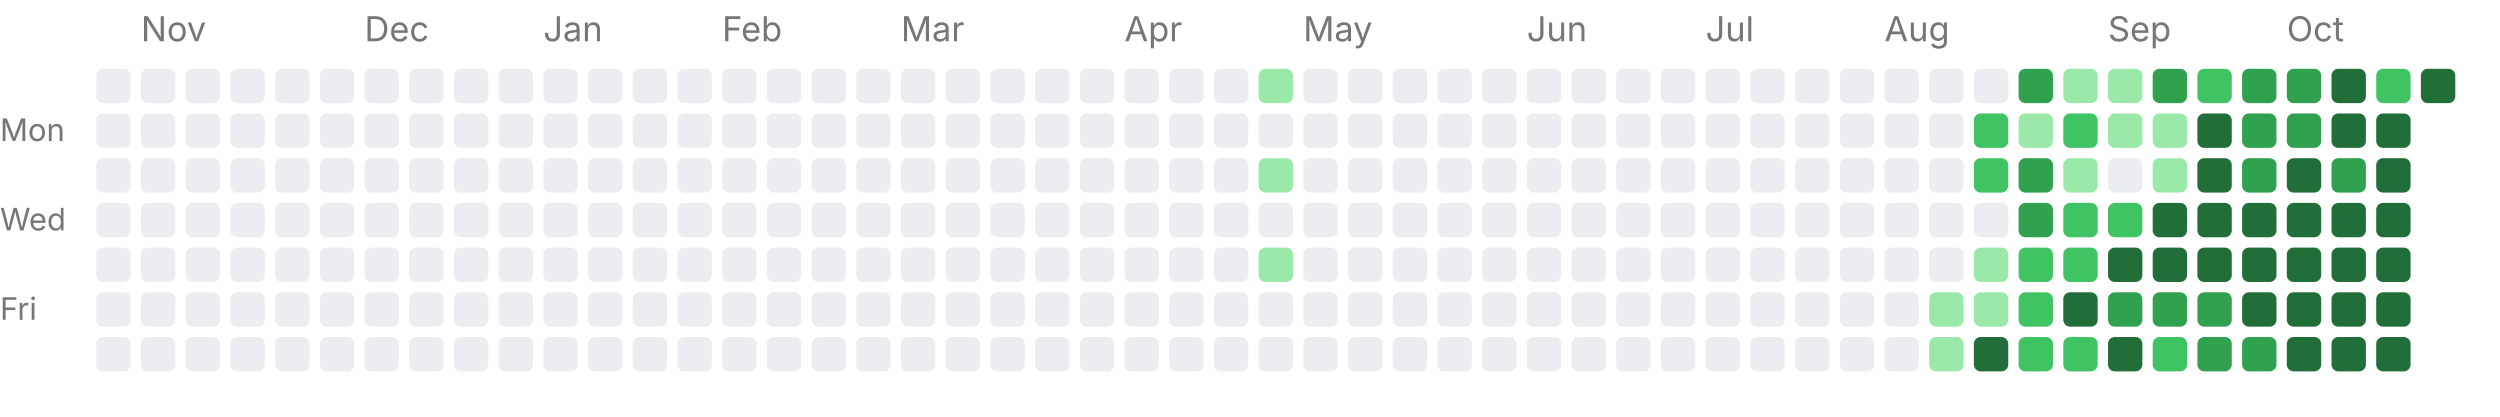
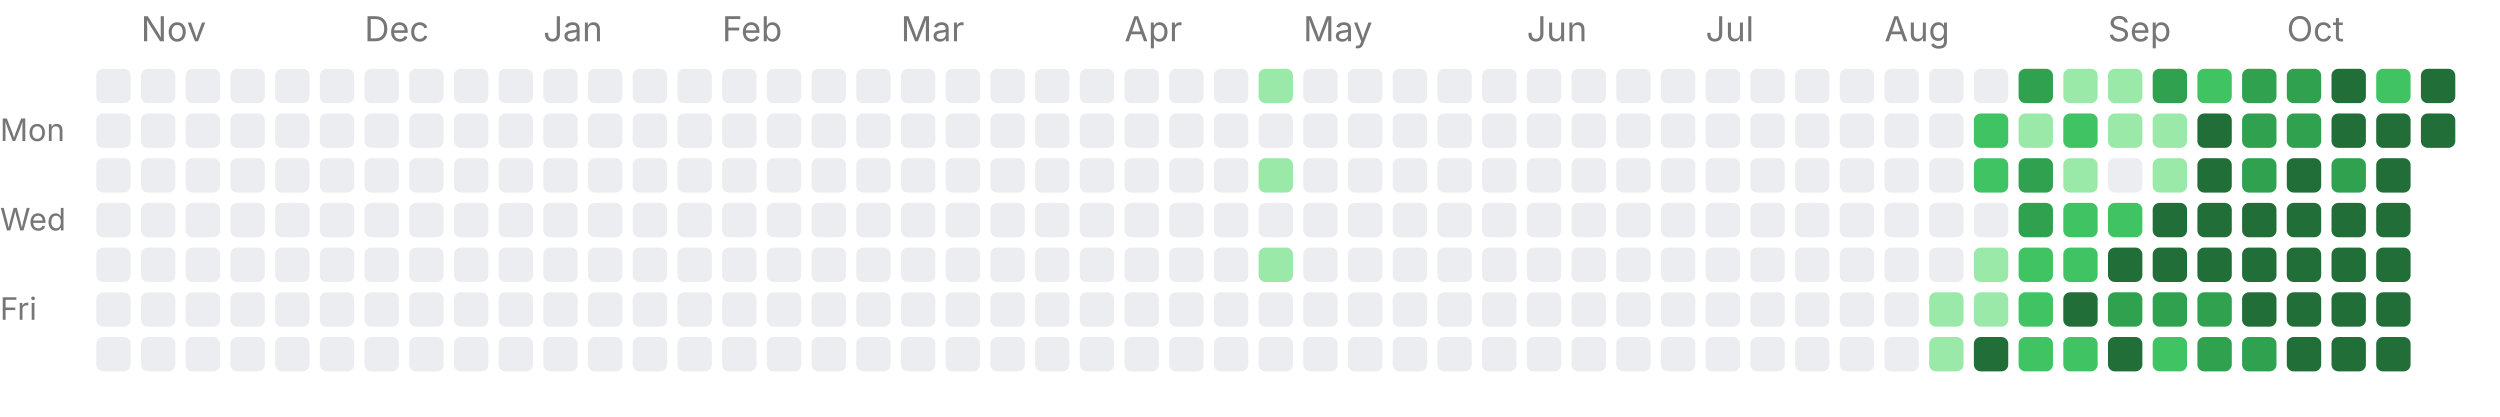
<svg xmlns="http://www.w3.org/2000/svg" viewBox="0 0 727 121" width="100%" height="auto">
  <style>
    .day { shape-rendering: geometricPrecision; outline: none; }
    .day:hover { stroke: #0369a1; stroke-width: 1.5; }
  </style>
  <g>
    <text x="41" y="12" font-size="10" fill="#767676" font-family="-apple-system, BlinkMacSystemFont, Segoe UI, sans-serif">Nov</text>
    <text x="106" y="12" font-size="10" fill="#767676" font-family="-apple-system, BlinkMacSystemFont, Segoe UI, sans-serif">Dec</text>
    <text x="158" y="12" font-size="10" fill="#767676" font-family="-apple-system, BlinkMacSystemFont, Segoe UI, sans-serif">Jan</text>
    <text x="210" y="12" font-size="10" fill="#767676" font-family="-apple-system, BlinkMacSystemFont, Segoe UI, sans-serif">Feb</text>
    <text x="262" y="12" font-size="10" fill="#767676" font-family="-apple-system, BlinkMacSystemFont, Segoe UI, sans-serif">Mar</text>
    <text x="327" y="12" font-size="10" fill="#767676" font-family="-apple-system, BlinkMacSystemFont, Segoe UI, sans-serif">Apr</text>
    <text x="379" y="12" font-size="10" fill="#767676" font-family="-apple-system, BlinkMacSystemFont, Segoe UI, sans-serif">May</text>
    <text x="444" y="12" font-size="10" fill="#767676" font-family="-apple-system, BlinkMacSystemFont, Segoe UI, sans-serif">Jun</text>
    <text x="496" y="12" font-size="10" fill="#767676" font-family="-apple-system, BlinkMacSystemFont, Segoe UI, sans-serif">Jul</text>
    <text x="548" y="12" font-size="10" fill="#767676" font-family="-apple-system, BlinkMacSystemFont, Segoe UI, sans-serif">Aug</text>
    <text x="613" y="12" font-size="10" fill="#767676" font-family="-apple-system, BlinkMacSystemFont, Segoe UI, sans-serif">Sep</text>
    <text x="665" y="12" font-size="10" fill="#767676" font-family="-apple-system, BlinkMacSystemFont, Segoe UI, sans-serif">Oct</text>
    <text x="0" y="41" font-size="9" fill="#767676" font-family="-apple-system, BlinkMacSystemFont, Segoe UI, sans-serif">Mon</text>
    <text x="0" y="67" font-size="9" fill="#767676" font-family="-apple-system, BlinkMacSystemFont, Segoe UI, sans-serif">Wed</text>
    <text x="0" y="93" font-size="9" fill="#767676" font-family="-apple-system, BlinkMacSystemFont, Segoe UI, sans-serif">Fri</text>
    <rect class="day" width="10" height="10" x="28" y="20" fill="#ebedf0" rx="2" ry="2" data-date="2025-10-26" data-count="0" />
    <rect class="day" width="10" height="10" x="28" y="33" fill="#ebedf0" rx="2" ry="2" data-date="2025-10-27" data-count="0" />
    <rect class="day" width="10" height="10" x="28" y="46" fill="#ebedf0" rx="2" ry="2" data-date="2025-10-28" data-count="0" />
    <rect class="day" width="10" height="10" x="28" y="59" fill="#ebedf0" rx="2" ry="2" data-date="2025-10-29" data-count="0" />
    <rect class="day" width="10" height="10" x="28" y="72" fill="#ebedf0" rx="2" ry="2" data-date="2025-10-30" data-count="0" />
    <rect class="day" width="10" height="10" x="28" y="85" fill="#ebedf0" rx="2" ry="2" data-date="2025-10-31" data-count="0" />
    <rect class="day" width="10" height="10" x="28" y="98" fill="#ebedf0" rx="2" ry="2" data-date="2025-11-01" data-count="0" />
    <rect class="day" width="10" height="10" x="41" y="20" fill="#ebedf0" rx="2" ry="2" data-date="2025-11-02" data-count="0" />
    <rect class="day" width="10" height="10" x="41" y="33" fill="#ebedf0" rx="2" ry="2" data-date="2025-11-03" data-count="0" />
    <rect class="day" width="10" height="10" x="41" y="46" fill="#ebedf0" rx="2" ry="2" data-date="2025-11-04" data-count="0" />
    <rect class="day" width="10" height="10" x="41" y="59" fill="#ebedf0" rx="2" ry="2" data-date="2025-11-05" data-count="0" />
    <rect class="day" width="10" height="10" x="41" y="72" fill="#ebedf0" rx="2" ry="2" data-date="2025-11-06" data-count="0" />
    <rect class="day" width="10" height="10" x="41" y="85" fill="#ebedf0" rx="2" ry="2" data-date="2025-11-07" data-count="0" />
    <rect class="day" width="10" height="10" x="41" y="98" fill="#ebedf0" rx="2" ry="2" data-date="2025-11-08" data-count="0" />
    <rect class="day" width="10" height="10" x="54" y="20" fill="#ebedf0" rx="2" ry="2" data-date="2025-11-09" data-count="0" />
    <rect class="day" width="10" height="10" x="54" y="33" fill="#ebedf0" rx="2" ry="2" data-date="2025-11-10" data-count="0" />
    <rect class="day" width="10" height="10" x="54" y="46" fill="#ebedf0" rx="2" ry="2" data-date="2025-11-11" data-count="0" />
    <rect class="day" width="10" height="10" x="54" y="59" fill="#ebedf0" rx="2" ry="2" data-date="2025-11-12" data-count="0" />
    <rect class="day" width="10" height="10" x="54" y="72" fill="#ebedf0" rx="2" ry="2" data-date="2025-11-13" data-count="0" />
    <rect class="day" width="10" height="10" x="54" y="85" fill="#ebedf0" rx="2" ry="2" data-date="2025-11-14" data-count="0" />
    <rect class="day" width="10" height="10" x="54" y="98" fill="#ebedf0" rx="2" ry="2" data-date="2025-11-15" data-count="0" />
    <rect class="day" width="10" height="10" x="67" y="20" fill="#ebedf0" rx="2" ry="2" data-date="2025-11-16" data-count="0" />
    <rect class="day" width="10" height="10" x="67" y="33" fill="#ebedf0" rx="2" ry="2" data-date="2025-11-17" data-count="0" />
    <rect class="day" width="10" height="10" x="67" y="46" fill="#ebedf0" rx="2" ry="2" data-date="2025-11-18" data-count="0" />
    <rect class="day" width="10" height="10" x="67" y="59" fill="#ebedf0" rx="2" ry="2" data-date="2025-11-19" data-count="0" />
    <rect class="day" width="10" height="10" x="67" y="72" fill="#ebedf0" rx="2" ry="2" data-date="2025-11-20" data-count="0" />
    <rect class="day" width="10" height="10" x="67" y="85" fill="#ebedf0" rx="2" ry="2" data-date="2025-11-21" data-count="0" />
    <rect class="day" width="10" height="10" x="67" y="98" fill="#ebedf0" rx="2" ry="2" data-date="2025-11-22" data-count="0" />
    <rect class="day" width="10" height="10" x="80" y="20" fill="#ebedf0" rx="2" ry="2" data-date="2025-11-23" data-count="0" />
    <rect class="day" width="10" height="10" x="80" y="33" fill="#ebedf0" rx="2" ry="2" data-date="2025-11-24" data-count="0" />
    <rect class="day" width="10" height="10" x="80" y="46" fill="#ebedf0" rx="2" ry="2" data-date="2025-11-25" data-count="0" />
    <rect class="day" width="10" height="10" x="80" y="59" fill="#ebedf0" rx="2" ry="2" data-date="2025-11-26" data-count="0" />
    <rect class="day" width="10" height="10" x="80" y="72" fill="#ebedf0" rx="2" ry="2" data-date="2025-11-27" data-count="0" />
    <rect class="day" width="10" height="10" x="80" y="85" fill="#ebedf0" rx="2" ry="2" data-date="2025-11-28" data-count="0" />
    <rect class="day" width="10" height="10" x="80" y="98" fill="#ebedf0" rx="2" ry="2" data-date="2025-11-29" data-count="0" />
    <rect class="day" width="10" height="10" x="93" y="20" fill="#ebedf0" rx="2" ry="2" data-date="2025-11-30" data-count="0" />
    <rect class="day" width="10" height="10" x="93" y="33" fill="#ebedf0" rx="2" ry="2" data-date="2025-12-01" data-count="0" />
    <rect class="day" width="10" height="10" x="93" y="46" fill="#ebedf0" rx="2" ry="2" data-date="2025-12-02" data-count="0" />
    <rect class="day" width="10" height="10" x="93" y="59" fill="#ebedf0" rx="2" ry="2" data-date="2025-12-03" data-count="0" />
    <rect class="day" width="10" height="10" x="93" y="72" fill="#ebedf0" rx="2" ry="2" data-date="2025-12-04" data-count="0" />
    <rect class="day" width="10" height="10" x="93" y="85" fill="#ebedf0" rx="2" ry="2" data-date="2025-12-05" data-count="0" />
    <rect class="day" width="10" height="10" x="93" y="98" fill="#ebedf0" rx="2" ry="2" data-date="2025-12-06" data-count="0" />
    <rect class="day" width="10" height="10" x="106" y="20" fill="#ebedf0" rx="2" ry="2" data-date="2025-12-07" data-count="0" />
    <rect class="day" width="10" height="10" x="106" y="33" fill="#ebedf0" rx="2" ry="2" data-date="2025-12-08" data-count="0" />
    <rect class="day" width="10" height="10" x="106" y="46" fill="#ebedf0" rx="2" ry="2" data-date="2025-12-09" data-count="0" />
    <rect class="day" width="10" height="10" x="106" y="59" fill="#ebedf0" rx="2" ry="2" data-date="2025-12-10" data-count="0" />
    <rect class="day" width="10" height="10" x="106" y="72" fill="#ebedf0" rx="2" ry="2" data-date="2025-12-11" data-count="0" />
    <rect class="day" width="10" height="10" x="106" y="85" fill="#ebedf0" rx="2" ry="2" data-date="2025-12-12" data-count="0" />
    <rect class="day" width="10" height="10" x="106" y="98" fill="#ebedf0" rx="2" ry="2" data-date="2025-12-13" data-count="0" />
    <rect class="day" width="10" height="10" x="119" y="20" fill="#ebedf0" rx="2" ry="2" data-date="2025-12-14" data-count="0" />
    <rect class="day" width="10" height="10" x="119" y="33" fill="#ebedf0" rx="2" ry="2" data-date="2025-12-15" data-count="0" />
    <rect class="day" width="10" height="10" x="119" y="46" fill="#ebedf0" rx="2" ry="2" data-date="2025-12-16" data-count="0" />
    <rect class="day" width="10" height="10" x="119" y="59" fill="#ebedf0" rx="2" ry="2" data-date="2025-12-17" data-count="0" />
    <rect class="day" width="10" height="10" x="119" y="72" fill="#ebedf0" rx="2" ry="2" data-date="2025-12-18" data-count="0" />
    <rect class="day" width="10" height="10" x="119" y="85" fill="#ebedf0" rx="2" ry="2" data-date="2025-12-19" data-count="0" />
    <rect class="day" width="10" height="10" x="119" y="98" fill="#ebedf0" rx="2" ry="2" data-date="2025-12-20" data-count="0" />
    <rect class="day" width="10" height="10" x="132" y="20" fill="#ebedf0" rx="2" ry="2" data-date="2025-12-21" data-count="0" />
    <rect class="day" width="10" height="10" x="132" y="33" fill="#ebedf0" rx="2" ry="2" data-date="2025-12-22" data-count="0" />
    <rect class="day" width="10" height="10" x="132" y="46" fill="#ebedf0" rx="2" ry="2" data-date="2025-12-23" data-count="0" />
    <rect class="day" width="10" height="10" x="132" y="59" fill="#ebedf0" rx="2" ry="2" data-date="2025-12-24" data-count="0" />
    <rect class="day" width="10" height="10" x="132" y="72" fill="#ebedf0" rx="2" ry="2" data-date="2025-12-25" data-count="0" />
    <rect class="day" width="10" height="10" x="132" y="85" fill="#ebedf0" rx="2" ry="2" data-date="2025-12-26" data-count="0" />
    <rect class="day" width="10" height="10" x="132" y="98" fill="#ebedf0" rx="2" ry="2" data-date="2025-12-27" data-count="0" />
    <rect class="day" width="10" height="10" x="145" y="20" fill="#ebedf0" rx="2" ry="2" data-date="2025-12-28" data-count="0" />
    <rect class="day" width="10" height="10" x="145" y="33" fill="#ebedf0" rx="2" ry="2" data-date="2025-12-29" data-count="0" />
    <rect class="day" width="10" height="10" x="145" y="46" fill="#ebedf0" rx="2" ry="2" data-date="2025-12-30" data-count="0" />
    <rect class="day" width="10" height="10" x="145" y="59" fill="#ebedf0" rx="2" ry="2" data-date="2025-12-31" data-count="0" />
    <rect class="day" width="10" height="10" x="145" y="72" fill="#ebedf0" rx="2" ry="2" data-date="2026-01-01" data-count="0" />
    <rect class="day" width="10" height="10" x="145" y="85" fill="#ebedf0" rx="2" ry="2" data-date="2026-01-02" data-count="0" />
    <rect class="day" width="10" height="10" x="145" y="98" fill="#ebedf0" rx="2" ry="2" data-date="2026-01-03" data-count="0" />
    <rect class="day" width="10" height="10" x="158" y="20" fill="#ebedf0" rx="2" ry="2" data-date="2026-01-04" data-count="0" />
    <rect class="day" width="10" height="10" x="158" y="33" fill="#ebedf0" rx="2" ry="2" data-date="2026-01-05" data-count="0" />
    <rect class="day" width="10" height="10" x="158" y="46" fill="#ebedf0" rx="2" ry="2" data-date="2026-01-06" data-count="0" />
    <rect class="day" width="10" height="10" x="158" y="59" fill="#ebedf0" rx="2" ry="2" data-date="2026-01-07" data-count="0" />
    <rect class="day" width="10" height="10" x="158" y="72" fill="#ebedf0" rx="2" ry="2" data-date="2026-01-08" data-count="0" />
    <rect class="day" width="10" height="10" x="158" y="85" fill="#ebedf0" rx="2" ry="2" data-date="2026-01-09" data-count="0" />
    <rect class="day" width="10" height="10" x="158" y="98" fill="#ebedf0" rx="2" ry="2" data-date="2026-01-10" data-count="0" />
    <rect class="day" width="10" height="10" x="171" y="20" fill="#ebedf0" rx="2" ry="2" data-date="2026-01-11" data-count="0" />
    <rect class="day" width="10" height="10" x="171" y="33" fill="#ebedf0" rx="2" ry="2" data-date="2026-01-12" data-count="0" />
    <rect class="day" width="10" height="10" x="171" y="46" fill="#ebedf0" rx="2" ry="2" data-date="2026-01-13" data-count="0" />
    <rect class="day" width="10" height="10" x="171" y="59" fill="#ebedf0" rx="2" ry="2" data-date="2026-01-14" data-count="0" />
    <rect class="day" width="10" height="10" x="171" y="72" fill="#ebedf0" rx="2" ry="2" data-date="2026-01-15" data-count="0" />
    <rect class="day" width="10" height="10" x="171" y="85" fill="#ebedf0" rx="2" ry="2" data-date="2026-01-16" data-count="0" />
    <rect class="day" width="10" height="10" x="171" y="98" fill="#ebedf0" rx="2" ry="2" data-date="2026-01-17" data-count="0" />
    <rect class="day" width="10" height="10" x="184" y="20" fill="#ebedf0" rx="2" ry="2" data-date="2026-01-18" data-count="0" />
    <rect class="day" width="10" height="10" x="184" y="33" fill="#ebedf0" rx="2" ry="2" data-date="2026-01-19" data-count="0" />
    <rect class="day" width="10" height="10" x="184" y="46" fill="#ebedf0" rx="2" ry="2" data-date="2026-01-20" data-count="0" />
    <rect class="day" width="10" height="10" x="184" y="59" fill="#ebedf0" rx="2" ry="2" data-date="2026-01-21" data-count="0" />
    <rect class="day" width="10" height="10" x="184" y="72" fill="#ebedf0" rx="2" ry="2" data-date="2026-01-22" data-count="0" />
    <rect class="day" width="10" height="10" x="184" y="85" fill="#ebedf0" rx="2" ry="2" data-date="2026-01-23" data-count="0" />
    <rect class="day" width="10" height="10" x="184" y="98" fill="#ebedf0" rx="2" ry="2" data-date="2026-01-24" data-count="0" />
    <rect class="day" width="10" height="10" x="197" y="20" fill="#ebedf0" rx="2" ry="2" data-date="2026-01-25" data-count="0" />
    <rect class="day" width="10" height="10" x="197" y="33" fill="#ebedf0" rx="2" ry="2" data-date="2026-01-26" data-count="0" />
    <rect class="day" width="10" height="10" x="197" y="46" fill="#ebedf0" rx="2" ry="2" data-date="2026-01-27" data-count="0" />
    <rect class="day" width="10" height="10" x="197" y="59" fill="#ebedf0" rx="2" ry="2" data-date="2026-01-28" data-count="0" />
    <rect class="day" width="10" height="10" x="197" y="72" fill="#ebedf0" rx="2" ry="2" data-date="2026-01-29" data-count="0" />
    <rect class="day" width="10" height="10" x="197" y="85" fill="#ebedf0" rx="2" ry="2" data-date="2026-01-30" data-count="0" />
    <rect class="day" width="10" height="10" x="197" y="98" fill="#ebedf0" rx="2" ry="2" data-date="2026-01-31" data-count="0" />
    <rect class="day" width="10" height="10" x="210" y="20" fill="#ebedf0" rx="2" ry="2" data-date="2026-02-01" data-count="0" />
    <rect class="day" width="10" height="10" x="210" y="33" fill="#ebedf0" rx="2" ry="2" data-date="2026-02-02" data-count="0" />
    <rect class="day" width="10" height="10" x="210" y="46" fill="#ebedf0" rx="2" ry="2" data-date="2026-02-03" data-count="0" />
    <rect class="day" width="10" height="10" x="210" y="59" fill="#ebedf0" rx="2" ry="2" data-date="2026-02-04" data-count="0" />
    <rect class="day" width="10" height="10" x="210" y="72" fill="#ebedf0" rx="2" ry="2" data-date="2026-02-05" data-count="0" />
    <rect class="day" width="10" height="10" x="210" y="85" fill="#ebedf0" rx="2" ry="2" data-date="2026-02-06" data-count="0" />
    <rect class="day" width="10" height="10" x="210" y="98" fill="#ebedf0" rx="2" ry="2" data-date="2026-02-07" data-count="0" />
    <rect class="day" width="10" height="10" x="223" y="20" fill="#ebedf0" rx="2" ry="2" data-date="2026-02-08" data-count="0" />
    <rect class="day" width="10" height="10" x="223" y="33" fill="#ebedf0" rx="2" ry="2" data-date="2026-02-09" data-count="0" />
    <rect class="day" width="10" height="10" x="223" y="46" fill="#ebedf0" rx="2" ry="2" data-date="2026-02-10" data-count="0" />
    <rect class="day" width="10" height="10" x="223" y="59" fill="#ebedf0" rx="2" ry="2" data-date="2026-02-11" data-count="0" />
    <rect class="day" width="10" height="10" x="223" y="72" fill="#ebedf0" rx="2" ry="2" data-date="2026-02-12" data-count="0" />
    <rect class="day" width="10" height="10" x="223" y="85" fill="#ebedf0" rx="2" ry="2" data-date="2026-02-13" data-count="0" />
    <rect class="day" width="10" height="10" x="223" y="98" fill="#ebedf0" rx="2" ry="2" data-date="2026-02-14" data-count="0" />
    <rect class="day" width="10" height="10" x="236" y="20" fill="#ebedf0" rx="2" ry="2" data-date="2026-02-15" data-count="0" />
    <rect class="day" width="10" height="10" x="236" y="33" fill="#ebedf0" rx="2" ry="2" data-date="2026-02-16" data-count="0" />
    <rect class="day" width="10" height="10" x="236" y="46" fill="#ebedf0" rx="2" ry="2" data-date="2026-02-17" data-count="0" />
    <rect class="day" width="10" height="10" x="236" y="59" fill="#ebedf0" rx="2" ry="2" data-date="2026-02-18" data-count="0" />
    <rect class="day" width="10" height="10" x="236" y="72" fill="#ebedf0" rx="2" ry="2" data-date="2026-02-19" data-count="0" />
    <rect class="day" width="10" height="10" x="236" y="85" fill="#ebedf0" rx="2" ry="2" data-date="2026-02-20" data-count="0" />
    <rect class="day" width="10" height="10" x="236" y="98" fill="#ebedf0" rx="2" ry="2" data-date="2026-02-21" data-count="0" />
    <rect class="day" width="10" height="10" x="249" y="20" fill="#ebedf0" rx="2" ry="2" data-date="2026-02-22" data-count="0" />
    <rect class="day" width="10" height="10" x="249" y="33" fill="#ebedf0" rx="2" ry="2" data-date="2026-02-23" data-count="0" />
    <rect class="day" width="10" height="10" x="249" y="46" fill="#ebedf0" rx="2" ry="2" data-date="2026-02-24" data-count="0" />
    <rect class="day" width="10" height="10" x="249" y="59" fill="#ebedf0" rx="2" ry="2" data-date="2026-02-25" data-count="0" />
    <rect class="day" width="10" height="10" x="249" y="72" fill="#ebedf0" rx="2" ry="2" data-date="2026-02-26" data-count="0" />
    <rect class="day" width="10" height="10" x="249" y="85" fill="#ebedf0" rx="2" ry="2" data-date="2026-02-27" data-count="0" />
    <rect class="day" width="10" height="10" x="249" y="98" fill="#ebedf0" rx="2" ry="2" data-date="2026-02-28" data-count="0" />
    <rect class="day" width="10" height="10" x="262" y="20" fill="#ebedf0" rx="2" ry="2" data-date="2026-03-01" data-count="0" />
    <rect class="day" width="10" height="10" x="262" y="33" fill="#ebedf0" rx="2" ry="2" data-date="2026-03-02" data-count="0" />
    <rect class="day" width="10" height="10" x="262" y="46" fill="#ebedf0" rx="2" ry="2" data-date="2026-03-03" data-count="0" />
    <rect class="day" width="10" height="10" x="262" y="59" fill="#ebedf0" rx="2" ry="2" data-date="2026-03-04" data-count="0" />
    <rect class="day" width="10" height="10" x="262" y="72" fill="#ebedf0" rx="2" ry="2" data-date="2026-03-05" data-count="0" />
    <rect class="day" width="10" height="10" x="262" y="85" fill="#ebedf0" rx="2" ry="2" data-date="2026-03-06" data-count="0" />
    <rect class="day" width="10" height="10" x="262" y="98" fill="#ebedf0" rx="2" ry="2" data-date="2026-03-07" data-count="0" />
    <rect class="day" width="10" height="10" x="275" y="20" fill="#ebedf0" rx="2" ry="2" data-date="2026-03-08" data-count="0" />
    <rect class="day" width="10" height="10" x="275" y="33" fill="#ebedf0" rx="2" ry="2" data-date="2026-03-09" data-count="0" />
    <rect class="day" width="10" height="10" x="275" y="46" fill="#ebedf0" rx="2" ry="2" data-date="2026-03-10" data-count="0" />
    <rect class="day" width="10" height="10" x="275" y="59" fill="#ebedf0" rx="2" ry="2" data-date="2026-03-11" data-count="0" />
    <rect class="day" width="10" height="10" x="275" y="72" fill="#ebedf0" rx="2" ry="2" data-date="2026-03-12" data-count="0" />
    <rect class="day" width="10" height="10" x="275" y="85" fill="#ebedf0" rx="2" ry="2" data-date="2026-03-13" data-count="0" />
    <rect class="day" width="10" height="10" x="275" y="98" fill="#ebedf0" rx="2" ry="2" data-date="2026-03-14" data-count="0" />
    <rect class="day" width="10" height="10" x="288" y="20" fill="#ebedf0" rx="2" ry="2" data-date="2026-03-15" data-count="0" />
    <rect class="day" width="10" height="10" x="288" y="33" fill="#ebedf0" rx="2" ry="2" data-date="2026-03-16" data-count="0" />
    <rect class="day" width="10" height="10" x="288" y="46" fill="#ebedf0" rx="2" ry="2" data-date="2026-03-17" data-count="0" />
    <rect class="day" width="10" height="10" x="288" y="59" fill="#ebedf0" rx="2" ry="2" data-date="2026-03-18" data-count="0" />
    <rect class="day" width="10" height="10" x="288" y="72" fill="#ebedf0" rx="2" ry="2" data-date="2026-03-19" data-count="0" />
    <rect class="day" width="10" height="10" x="288" y="85" fill="#ebedf0" rx="2" ry="2" data-date="2026-03-20" data-count="0" />
    <rect class="day" width="10" height="10" x="288" y="98" fill="#ebedf0" rx="2" ry="2" data-date="2026-03-21" data-count="0" />
    <rect class="day" width="10" height="10" x="301" y="20" fill="#ebedf0" rx="2" ry="2" data-date="2026-03-22" data-count="0" />
    <rect class="day" width="10" height="10" x="301" y="33" fill="#ebedf0" rx="2" ry="2" data-date="2026-03-23" data-count="0" />
    <rect class="day" width="10" height="10" x="301" y="46" fill="#ebedf0" rx="2" ry="2" data-date="2026-03-24" data-count="0" />
    <rect class="day" width="10" height="10" x="301" y="59" fill="#ebedf0" rx="2" ry="2" data-date="2026-03-25" data-count="0" />
    <rect class="day" width="10" height="10" x="301" y="72" fill="#ebedf0" rx="2" ry="2" data-date="2026-03-26" data-count="0" />
    <rect class="day" width="10" height="10" x="301" y="85" fill="#ebedf0" rx="2" ry="2" data-date="2026-03-27" data-count="0" />
    <rect class="day" width="10" height="10" x="301" y="98" fill="#ebedf0" rx="2" ry="2" data-date="2026-03-28" data-count="0" />
    <rect class="day" width="10" height="10" x="314" y="20" fill="#ebedf0" rx="2" ry="2" data-date="2026-03-29" data-count="0" />
    <rect class="day" width="10" height="10" x="314" y="33" fill="#ebedf0" rx="2" ry="2" data-date="2026-03-30" data-count="0" />
    <rect class="day" width="10" height="10" x="314" y="46" fill="#ebedf0" rx="2" ry="2" data-date="2026-03-31" data-count="0" />
    <rect class="day" width="10" height="10" x="314" y="59" fill="#ebedf0" rx="2" ry="2" data-date="2026-04-01" data-count="0" />
    <rect class="day" width="10" height="10" x="314" y="72" fill="#ebedf0" rx="2" ry="2" data-date="2026-04-02" data-count="0" />
    <rect class="day" width="10" height="10" x="314" y="85" fill="#ebedf0" rx="2" ry="2" data-date="2026-04-03" data-count="0" />
    <rect class="day" width="10" height="10" x="314" y="98" fill="#ebedf0" rx="2" ry="2" data-date="2026-04-04" data-count="0" />
    <rect class="day" width="10" height="10" x="327" y="20" fill="#ebedf0" rx="2" ry="2" data-date="2026-04-05" data-count="0" />
    <rect class="day" width="10" height="10" x="327" y="33" fill="#ebedf0" rx="2" ry="2" data-date="2026-04-06" data-count="0" />
    <rect class="day" width="10" height="10" x="327" y="46" fill="#ebedf0" rx="2" ry="2" data-date="2026-04-07" data-count="0" />
    <rect class="day" width="10" height="10" x="327" y="59" fill="#ebedf0" rx="2" ry="2" data-date="2026-04-08" data-count="0" />
    <rect class="day" width="10" height="10" x="327" y="72" fill="#ebedf0" rx="2" ry="2" data-date="2026-04-09" data-count="0" />
    <rect class="day" width="10" height="10" x="327" y="85" fill="#ebedf0" rx="2" ry="2" data-date="2026-04-10" data-count="0" />
    <rect class="day" width="10" height="10" x="327" y="98" fill="#ebedf0" rx="2" ry="2" data-date="2026-04-11" data-count="0" />
    <rect class="day" width="10" height="10" x="340" y="20" fill="#ebedf0" rx="2" ry="2" data-date="2026-04-12" data-count="0" />
    <rect class="day" width="10" height="10" x="340" y="33" fill="#ebedf0" rx="2" ry="2" data-date="2026-04-13" data-count="0" />
    <rect class="day" width="10" height="10" x="340" y="46" fill="#ebedf0" rx="2" ry="2" data-date="2026-04-14" data-count="0" />
    <rect class="day" width="10" height="10" x="340" y="59" fill="#ebedf0" rx="2" ry="2" data-date="2026-04-15" data-count="0" />
    <rect class="day" width="10" height="10" x="340" y="72" fill="#ebedf0" rx="2" ry="2" data-date="2026-04-16" data-count="0" />
    <rect class="day" width="10" height="10" x="340" y="85" fill="#ebedf0" rx="2" ry="2" data-date="2026-04-17" data-count="0" />
    <rect class="day" width="10" height="10" x="340" y="98" fill="#ebedf0" rx="2" ry="2" data-date="2026-04-18" data-count="0" />
    <rect class="day" width="10" height="10" x="353" y="20" fill="#ebedf0" rx="2" ry="2" data-date="2026-04-19" data-count="0" />
    <rect class="day" width="10" height="10" x="353" y="33" fill="#ebedf0" rx="2" ry="2" data-date="2026-04-20" data-count="0" />
    <rect class="day" width="10" height="10" x="353" y="46" fill="#ebedf0" rx="2" ry="2" data-date="2026-04-21" data-count="0" />
    <rect class="day" width="10" height="10" x="353" y="59" fill="#ebedf0" rx="2" ry="2" data-date="2026-04-22" data-count="0" />
    <rect class="day" width="10" height="10" x="353" y="72" fill="#ebedf0" rx="2" ry="2" data-date="2026-04-23" data-count="0" />
    <rect class="day" width="10" height="10" x="353" y="85" fill="#ebedf0" rx="2" ry="2" data-date="2026-04-24" data-count="0" />
    <rect class="day" width="10" height="10" x="353" y="98" fill="#ebedf0" rx="2" ry="2" data-date="2026-04-25" data-count="0" />
    <rect class="day" width="10" height="10" x="366" y="20" fill="#9be9a8" rx="2" ry="2" data-date="2026-04-26" data-count="3" />
    <rect class="day" width="10" height="10" x="366" y="33" fill="#ebedf0" rx="2" ry="2" data-date="2026-04-27" data-count="0" />
    <rect class="day" width="10" height="10" x="366" y="46" fill="#9be9a8" rx="2" ry="2" data-date="2026-04-28" data-count="2" />
    <rect class="day" width="10" height="10" x="366" y="59" fill="#ebedf0" rx="2" ry="2" data-date="2026-04-29" data-count="0" />
    <rect class="day" width="10" height="10" x="366" y="72" fill="#9be9a8" rx="2" ry="2" data-date="2026-04-30" data-count="1" />
    <rect class="day" width="10" height="10" x="366" y="85" fill="#ebedf0" rx="2" ry="2" data-date="2026-05-01" data-count="0" />
    <rect class="day" width="10" height="10" x="366" y="98" fill="#ebedf0" rx="2" ry="2" data-date="2026-05-02" data-count="0" />
    <rect class="day" width="10" height="10" x="379" y="20" fill="#ebedf0" rx="2" ry="2" data-date="2026-05-03" data-count="0" />
    <rect class="day" width="10" height="10" x="379" y="33" fill="#ebedf0" rx="2" ry="2" data-date="2026-05-04" data-count="0" />
    <rect class="day" width="10" height="10" x="379" y="46" fill="#ebedf0" rx="2" ry="2" data-date="2026-05-05" data-count="0" />
    <rect class="day" width="10" height="10" x="379" y="59" fill="#ebedf0" rx="2" ry="2" data-date="2026-05-06" data-count="0" />
    <rect class="day" width="10" height="10" x="379" y="72" fill="#ebedf0" rx="2" ry="2" data-date="2026-05-07" data-count="0" />
    <rect class="day" width="10" height="10" x="379" y="85" fill="#ebedf0" rx="2" ry="2" data-date="2026-05-08" data-count="0" />
    <rect class="day" width="10" height="10" x="379" y="98" fill="#ebedf0" rx="2" ry="2" data-date="2026-05-09" data-count="0" />
    <rect class="day" width="10" height="10" x="392" y="20" fill="#ebedf0" rx="2" ry="2" data-date="2026-05-10" data-count="0" />
    <rect class="day" width="10" height="10" x="392" y="33" fill="#ebedf0" rx="2" ry="2" data-date="2026-05-11" data-count="0" />
    <rect class="day" width="10" height="10" x="392" y="46" fill="#ebedf0" rx="2" ry="2" data-date="2026-05-12" data-count="0" />
    <rect class="day" width="10" height="10" x="392" y="59" fill="#ebedf0" rx="2" ry="2" data-date="2026-05-13" data-count="0" />
    <rect class="day" width="10" height="10" x="392" y="72" fill="#ebedf0" rx="2" ry="2" data-date="2026-05-14" data-count="0" />
    <rect class="day" width="10" height="10" x="392" y="85" fill="#ebedf0" rx="2" ry="2" data-date="2026-05-15" data-count="0" />
    <rect class="day" width="10" height="10" x="392" y="98" fill="#ebedf0" rx="2" ry="2" data-date="2026-05-16" data-count="0" />
    <rect class="day" width="10" height="10" x="405" y="20" fill="#ebedf0" rx="2" ry="2" data-date="2026-05-17" data-count="0" />
    <rect class="day" width="10" height="10" x="405" y="33" fill="#ebedf0" rx="2" ry="2" data-date="2026-05-18" data-count="0" />
    <rect class="day" width="10" height="10" x="405" y="46" fill="#ebedf0" rx="2" ry="2" data-date="2026-05-19" data-count="0" />
    <rect class="day" width="10" height="10" x="405" y="59" fill="#ebedf0" rx="2" ry="2" data-date="2026-05-20" data-count="0" />
    <rect class="day" width="10" height="10" x="405" y="72" fill="#ebedf0" rx="2" ry="2" data-date="2026-05-21" data-count="0" />
    <rect class="day" width="10" height="10" x="405" y="85" fill="#ebedf0" rx="2" ry="2" data-date="2026-05-22" data-count="0" />
    <rect class="day" width="10" height="10" x="405" y="98" fill="#ebedf0" rx="2" ry="2" data-date="2026-05-23" data-count="0" />
    <rect class="day" width="10" height="10" x="418" y="20" fill="#ebedf0" rx="2" ry="2" data-date="2026-05-24" data-count="0" />
    <rect class="day" width="10" height="10" x="418" y="33" fill="#ebedf0" rx="2" ry="2" data-date="2026-05-25" data-count="0" />
    <rect class="day" width="10" height="10" x="418" y="46" fill="#ebedf0" rx="2" ry="2" data-date="2026-05-26" data-count="0" />
    <rect class="day" width="10" height="10" x="418" y="59" fill="#ebedf0" rx="2" ry="2" data-date="2026-05-27" data-count="0" />
    <rect class="day" width="10" height="10" x="418" y="72" fill="#ebedf0" rx="2" ry="2" data-date="2026-05-28" data-count="0" />
    <rect class="day" width="10" height="10" x="418" y="85" fill="#ebedf0" rx="2" ry="2" data-date="2026-05-29" data-count="0" />
    <rect class="day" width="10" height="10" x="418" y="98" fill="#ebedf0" rx="2" ry="2" data-date="2026-05-30" data-count="0" />
    <rect class="day" width="10" height="10" x="431" y="20" fill="#ebedf0" rx="2" ry="2" data-date="2026-05-31" data-count="0" />
    <rect class="day" width="10" height="10" x="431" y="33" fill="#ebedf0" rx="2" ry="2" data-date="2026-06-01" data-count="0" />
    <rect class="day" width="10" height="10" x="431" y="46" fill="#ebedf0" rx="2" ry="2" data-date="2026-06-02" data-count="0" />
    <rect class="day" width="10" height="10" x="431" y="59" fill="#ebedf0" rx="2" ry="2" data-date="2026-06-03" data-count="0" />
    <rect class="day" width="10" height="10" x="431" y="72" fill="#ebedf0" rx="2" ry="2" data-date="2026-06-04" data-count="0" />
    <rect class="day" width="10" height="10" x="431" y="85" fill="#ebedf0" rx="2" ry="2" data-date="2026-06-05" data-count="0" />
    <rect class="day" width="10" height="10" x="431" y="98" fill="#ebedf0" rx="2" ry="2" data-date="2026-06-06" data-count="0" />
    <rect class="day" width="10" height="10" x="444" y="20" fill="#ebedf0" rx="2" ry="2" data-date="2026-06-07" data-count="0" />
    <rect class="day" width="10" height="10" x="444" y="33" fill="#ebedf0" rx="2" ry="2" data-date="2026-06-08" data-count="0" />
    <rect class="day" width="10" height="10" x="444" y="46" fill="#ebedf0" rx="2" ry="2" data-date="2026-06-09" data-count="0" />
    <rect class="day" width="10" height="10" x="444" y="59" fill="#ebedf0" rx="2" ry="2" data-date="2026-06-10" data-count="0" />
    <rect class="day" width="10" height="10" x="444" y="72" fill="#ebedf0" rx="2" ry="2" data-date="2026-06-11" data-count="0" />
    <rect class="day" width="10" height="10" x="444" y="85" fill="#ebedf0" rx="2" ry="2" data-date="2026-06-12" data-count="0" />
    <rect class="day" width="10" height="10" x="444" y="98" fill="#ebedf0" rx="2" ry="2" data-date="2026-06-13" data-count="0" />
    <rect class="day" width="10" height="10" x="457" y="20" fill="#ebedf0" rx="2" ry="2" data-date="2026-06-14" data-count="0" />
    <rect class="day" width="10" height="10" x="457" y="33" fill="#ebedf0" rx="2" ry="2" data-date="2026-06-15" data-count="0" />
    <rect class="day" width="10" height="10" x="457" y="46" fill="#ebedf0" rx="2" ry="2" data-date="2026-06-16" data-count="0" />
    <rect class="day" width="10" height="10" x="457" y="59" fill="#ebedf0" rx="2" ry="2" data-date="2026-06-17" data-count="0" />
    <rect class="day" width="10" height="10" x="457" y="72" fill="#ebedf0" rx="2" ry="2" data-date="2026-06-18" data-count="0" />
    <rect class="day" width="10" height="10" x="457" y="85" fill="#ebedf0" rx="2" ry="2" data-date="2026-06-19" data-count="0" />
    <rect class="day" width="10" height="10" x="457" y="98" fill="#ebedf0" rx="2" ry="2" data-date="2026-06-20" data-count="0" />
    <rect class="day" width="10" height="10" x="470" y="20" fill="#ebedf0" rx="2" ry="2" data-date="2026-06-21" data-count="0" />
    <rect class="day" width="10" height="10" x="470" y="33" fill="#ebedf0" rx="2" ry="2" data-date="2026-06-22" data-count="0" />
    <rect class="day" width="10" height="10" x="470" y="46" fill="#ebedf0" rx="2" ry="2" data-date="2026-06-23" data-count="0" />
    <rect class="day" width="10" height="10" x="470" y="59" fill="#ebedf0" rx="2" ry="2" data-date="2026-06-24" data-count="0" />
    <rect class="day" width="10" height="10" x="470" y="72" fill="#ebedf0" rx="2" ry="2" data-date="2026-06-25" data-count="0" />
    <rect class="day" width="10" height="10" x="470" y="85" fill="#ebedf0" rx="2" ry="2" data-date="2026-06-26" data-count="0" />
    <rect class="day" width="10" height="10" x="470" y="98" fill="#ebedf0" rx="2" ry="2" data-date="2026-06-27" data-count="0" />
    <rect class="day" width="10" height="10" x="483" y="20" fill="#ebedf0" rx="2" ry="2" data-date="2026-06-28" data-count="0" />
    <rect class="day" width="10" height="10" x="483" y="33" fill="#ebedf0" rx="2" ry="2" data-date="2026-06-29" data-count="0" />
    <rect class="day" width="10" height="10" x="483" y="46" fill="#ebedf0" rx="2" ry="2" data-date="2026-06-30" data-count="0" />
    <rect class="day" width="10" height="10" x="483" y="59" fill="#ebedf0" rx="2" ry="2" data-date="2026-07-01" data-count="0" />
    <rect class="day" width="10" height="10" x="483" y="72" fill="#ebedf0" rx="2" ry="2" data-date="2026-07-02" data-count="0" />
    <rect class="day" width="10" height="10" x="483" y="85" fill="#ebedf0" rx="2" ry="2" data-date="2026-07-03" data-count="0" />
    <rect class="day" width="10" height="10" x="483" y="98" fill="#ebedf0" rx="2" ry="2" data-date="2026-07-04" data-count="0" />
    <rect class="day" width="10" height="10" x="496" y="20" fill="#ebedf0" rx="2" ry="2" data-date="2026-07-05" data-count="0" />
    <rect class="day" width="10" height="10" x="496" y="33" fill="#ebedf0" rx="2" ry="2" data-date="2026-07-06" data-count="0" />
    <rect class="day" width="10" height="10" x="496" y="46" fill="#ebedf0" rx="2" ry="2" data-date="2026-07-07" data-count="0" />
    <rect class="day" width="10" height="10" x="496" y="59" fill="#ebedf0" rx="2" ry="2" data-date="2026-07-08" data-count="0" />
    <rect class="day" width="10" height="10" x="496" y="72" fill="#ebedf0" rx="2" ry="2" data-date="2026-07-09" data-count="0" />
    <rect class="day" width="10" height="10" x="496" y="85" fill="#ebedf0" rx="2" ry="2" data-date="2026-07-10" data-count="0" />
    <rect class="day" width="10" height="10" x="496" y="98" fill="#ebedf0" rx="2" ry="2" data-date="2026-07-11" data-count="0" />
    <rect class="day" width="10" height="10" x="509" y="20" fill="#ebedf0" rx="2" ry="2" data-date="2026-07-12" data-count="0" />
    <rect class="day" width="10" height="10" x="509" y="33" fill="#ebedf0" rx="2" ry="2" data-date="2026-07-13" data-count="0" />
    <rect class="day" width="10" height="10" x="509" y="46" fill="#ebedf0" rx="2" ry="2" data-date="2026-07-14" data-count="0" />
    <rect class="day" width="10" height="10" x="509" y="59" fill="#ebedf0" rx="2" ry="2" data-date="2026-07-15" data-count="0" />
    <rect class="day" width="10" height="10" x="509" y="72" fill="#ebedf0" rx="2" ry="2" data-date="2026-07-16" data-count="0" />
    <rect class="day" width="10" height="10" x="509" y="85" fill="#ebedf0" rx="2" ry="2" data-date="2026-07-17" data-count="0" />
    <rect class="day" width="10" height="10" x="509" y="98" fill="#ebedf0" rx="2" ry="2" data-date="2026-07-18" data-count="0" />
    <rect class="day" width="10" height="10" x="522" y="20" fill="#ebedf0" rx="2" ry="2" data-date="2026-07-19" data-count="0" />
    <rect class="day" width="10" height="10" x="522" y="33" fill="#ebedf0" rx="2" ry="2" data-date="2026-07-20" data-count="0" />
    <rect class="day" width="10" height="10" x="522" y="46" fill="#ebedf0" rx="2" ry="2" data-date="2026-07-21" data-count="0" />
    <rect class="day" width="10" height="10" x="522" y="59" fill="#ebedf0" rx="2" ry="2" data-date="2026-07-22" data-count="0" />
    <rect class="day" width="10" height="10" x="522" y="72" fill="#ebedf0" rx="2" ry="2" data-date="2026-07-23" data-count="0" />
    <rect class="day" width="10" height="10" x="522" y="85" fill="#ebedf0" rx="2" ry="2" data-date="2026-07-24" data-count="0" />
    <rect class="day" width="10" height="10" x="522" y="98" fill="#ebedf0" rx="2" ry="2" data-date="2026-07-25" data-count="0" />
    <rect class="day" width="10" height="10" x="535" y="20" fill="#ebedf0" rx="2" ry="2" data-date="2026-07-26" data-count="0" />
    <rect class="day" width="10" height="10" x="535" y="33" fill="#ebedf0" rx="2" ry="2" data-date="2026-07-27" data-count="0" />
    <rect class="day" width="10" height="10" x="535" y="46" fill="#ebedf0" rx="2" ry="2" data-date="2026-07-28" data-count="0" />
    <rect class="day" width="10" height="10" x="535" y="59" fill="#ebedf0" rx="2" ry="2" data-date="2026-07-29" data-count="0" />
    <rect class="day" width="10" height="10" x="535" y="72" fill="#ebedf0" rx="2" ry="2" data-date="2026-07-30" data-count="0" />
    <rect class="day" width="10" height="10" x="535" y="85" fill="#ebedf0" rx="2" ry="2" data-date="2026-07-31" data-count="0" />
    <rect class="day" width="10" height="10" x="535" y="98" fill="#ebedf0" rx="2" ry="2" data-date="2026-08-01" data-count="0" />
    <rect class="day" width="10" height="10" x="548" y="20" fill="#ebedf0" rx="2" ry="2" data-date="2026-08-02" data-count="0" />
    <rect class="day" width="10" height="10" x="548" y="33" fill="#ebedf0" rx="2" ry="2" data-date="2026-08-03" data-count="0" />
    <rect class="day" width="10" height="10" x="548" y="46" fill="#ebedf0" rx="2" ry="2" data-date="2026-08-04" data-count="0" />
    <rect class="day" width="10" height="10" x="548" y="59" fill="#ebedf0" rx="2" ry="2" data-date="2026-08-05" data-count="0" />
    <rect class="day" width="10" height="10" x="548" y="72" fill="#ebedf0" rx="2" ry="2" data-date="2026-08-06" data-count="0" />
    <rect class="day" width="10" height="10" x="548" y="85" fill="#ebedf0" rx="2" ry="2" data-date="2026-08-07" data-count="0" />
    <rect class="day" width="10" height="10" x="548" y="98" fill="#ebedf0" rx="2" ry="2" data-date="2026-08-08" data-count="0" />
    <rect class="day" width="10" height="10" x="561" y="20" fill="#ebedf0" rx="2" ry="2" data-date="2026-08-09" data-count="0" />
    <rect class="day" width="10" height="10" x="561" y="33" fill="#ebedf0" rx="2" ry="2" data-date="2026-08-10" data-count="0" />
    <rect class="day" width="10" height="10" x="561" y="46" fill="#ebedf0" rx="2" ry="2" data-date="2026-08-11" data-count="0" />
    <rect class="day" width="10" height="10" x="561" y="59" fill="#ebedf0" rx="2" ry="2" data-date="2026-08-12" data-count="0" />
    <rect class="day" width="10" height="10" x="561" y="72" fill="#ebedf0" rx="2" ry="2" data-date="2026-08-13" data-count="0" />
    <rect class="day" width="10" height="10" x="561" y="85" fill="#9be9a8" rx="2" ry="2" data-date="2026-08-14" data-count="3" />
    <rect class="day" width="10" height="10" x="561" y="98" fill="#9be9a8" rx="2" ry="2" data-date="2026-08-15" data-count="1" />
    <rect class="day" width="10" height="10" x="574" y="20" fill="#ebedf0" rx="2" ry="2" data-date="2026-08-16" data-count="0" />
    <rect class="day" width="10" height="10" x="574" y="33" fill="#40c463" rx="2" ry="2" data-date="2026-08-17" data-count="5" />
    <rect class="day" width="10" height="10" x="574" y="46" fill="#40c463" rx="2" ry="2" data-date="2026-08-18" data-count="5" />
    <rect class="day" width="10" height="10" x="574" y="59" fill="#ebedf0" rx="2" ry="2" data-date="2026-08-19" data-count="0" />
    <rect class="day" width="10" height="10" x="574" y="72" fill="#9be9a8" rx="2" ry="2" data-date="2026-08-20" data-count="3" />
    <rect class="day" width="10" height="10" x="574" y="85" fill="#9be9a8" rx="2" ry="2" data-date="2026-08-21" data-count="1" />
    <rect class="day" width="10" height="10" x="574" y="98" fill="#216e39" rx="2" ry="2" data-date="2026-08-22" data-count="31" />
    <rect class="day" width="10" height="10" x="587" y="20" fill="#30a14e" rx="2" ry="2" data-date="2026-08-23" data-count="20" />
    <rect class="day" width="10" height="10" x="587" y="33" fill="#9be9a8" rx="2" ry="2" data-date="2026-08-24" data-count="1" />
    <rect class="day" width="10" height="10" x="587" y="46" fill="#30a14e" rx="2" ry="2" data-date="2026-08-25" data-count="15" />
    <rect class="day" width="10" height="10" x="587" y="59" fill="#30a14e" rx="2" ry="2" data-date="2026-08-26" data-count="16" />
    <rect class="day" width="10" height="10" x="587" y="72" fill="#40c463" rx="2" ry="2" data-date="2026-08-27" data-count="10" />
    <rect class="day" width="10" height="10" x="587" y="85" fill="#40c463" rx="2" ry="2" data-date="2026-08-28" data-count="7" />
    <rect class="day" width="10" height="10" x="587" y="98" fill="#40c463" rx="2" ry="2" data-date="2026-08-29" data-count="8" />
    <rect class="day" width="10" height="10" x="600" y="20" fill="#9be9a8" rx="2" ry="2" data-date="2026-08-30" data-count="1" />
    <rect class="day" width="10" height="10" x="600" y="33" fill="#40c463" rx="2" ry="2" data-date="2026-08-31" data-count="7" />
    <rect class="day" width="10" height="10" x="600" y="46" fill="#9be9a8" rx="2" ry="2" data-date="2026-09-01" data-count="2" />
    <rect class="day" width="10" height="10" x="600" y="59" fill="#40c463" rx="2" ry="2" data-date="2026-09-02" data-count="5" />
    <rect class="day" width="10" height="10" x="600" y="72" fill="#40c463" rx="2" ry="2" data-date="2026-09-03" data-count="7" />
    <rect class="day" width="10" height="10" x="600" y="85" fill="#216e39" rx="2" ry="2" data-date="2026-09-04" data-count="26" />
    <rect class="day" width="10" height="10" x="600" y="98" fill="#40c463" rx="2" ry="2" data-date="2026-09-05" data-count="5" />
    <rect class="day" width="10" height="10" x="613" y="20" fill="#9be9a8" rx="2" ry="2" data-date="2026-09-06" data-count="2" />
    <rect class="day" width="10" height="10" x="613" y="33" fill="#9be9a8" rx="2" ry="2" data-date="2026-09-07" data-count="4" />
    <rect class="day" width="10" height="10" x="613" y="46" fill="#ebedf0" rx="2" ry="2" data-date="2026-09-08" data-count="0" />
    <rect class="day" width="10" height="10" x="613" y="59" fill="#40c463" rx="2" ry="2" data-date="2026-09-09" data-count="9" />
    <rect class="day" width="10" height="10" x="613" y="72" fill="#216e39" rx="2" ry="2" data-date="2026-09-10" data-count="52" />
    <rect class="day" width="10" height="10" x="613" y="85" fill="#30a14e" rx="2" ry="2" data-date="2026-09-11" data-count="25" />
    <rect class="day" width="10" height="10" x="613" y="98" fill="#216e39" rx="2" ry="2" data-date="2026-09-12" data-count="48" />
    <rect class="day" width="10" height="10" x="626" y="20" fill="#30a14e" rx="2" ry="2" data-date="2026-09-13" data-count="22" />
    <rect class="day" width="10" height="10" x="626" y="33" fill="#9be9a8" rx="2" ry="2" data-date="2026-09-14" data-count="2" />
    <rect class="day" width="10" height="10" x="626" y="46" fill="#9be9a8" rx="2" ry="2" data-date="2026-09-15" data-count="2" />
    <rect class="day" width="10" height="10" x="626" y="59" fill="#216e39" rx="2" ry="2" data-date="2026-09-16" data-count="37" />
    <rect class="day" width="10" height="10" x="626" y="72" fill="#216e39" rx="2" ry="2" data-date="2026-09-17" data-count="28" />
    <rect class="day" width="10" height="10" x="626" y="85" fill="#30a14e" rx="2" ry="2" data-date="2026-09-18" data-count="25" />
    <rect class="day" width="10" height="10" x="626" y="98" fill="#40c463" rx="2" ry="2" data-date="2026-09-19" data-count="5" />
    <rect class="day" width="10" height="10" x="639" y="20" fill="#40c463" rx="2" ry="2" data-date="2026-09-20" data-count="7" />
    <rect class="day" width="10" height="10" x="639" y="33" fill="#216e39" rx="2" ry="2" data-date="2026-09-21" data-count="26" />
    <rect class="day" width="10" height="10" x="639" y="46" fill="#216e39" rx="2" ry="2" data-date="2026-09-22" data-count="41" />
    <rect class="day" width="10" height="10" x="639" y="59" fill="#216e39" rx="2" ry="2" data-date="2026-09-23" data-count="49" />
    <rect class="day" width="10" height="10" x="639" y="72" fill="#216e39" rx="2" ry="2" data-date="2026-09-24" data-count="60" />
    <rect class="day" width="10" height="10" x="639" y="85" fill="#30a14e" rx="2" ry="2" data-date="2026-09-25" data-count="13" />
    <rect class="day" width="10" height="10" x="639" y="98" fill="#30a14e" rx="2" ry="2" data-date="2026-09-26" data-count="18" />
    <rect class="day" width="10" height="10" x="652" y="20" fill="#30a14e" rx="2" ry="2" data-date="2026-09-27" data-count="23" />
    <rect class="day" width="10" height="10" x="652" y="33" fill="#30a14e" rx="2" ry="2" data-date="2026-09-28" data-count="17" />
    <rect class="day" width="10" height="10" x="652" y="46" fill="#30a14e" rx="2" ry="2" data-date="2026-09-29" data-count="14" />
    <rect class="day" width="10" height="10" x="652" y="59" fill="#216e39" rx="2" ry="2" data-date="2026-09-30" data-count="33" />
    <rect class="day" width="10" height="10" x="652" y="72" fill="#216e39" rx="2" ry="2" data-date="2026-10-01" data-count="29" />
    <rect class="day" width="10" height="10" x="652" y="85" fill="#216e39" rx="2" ry="2" data-date="2026-10-02" data-count="27" />
    <rect class="day" width="10" height="10" x="652" y="98" fill="#30a14e" rx="2" ry="2" data-date="2026-10-03" data-count="22" />
    <rect class="day" width="10" height="10" x="665" y="20" fill="#30a14e" rx="2" ry="2" data-date="2026-10-04" data-count="21" />
    <rect class="day" width="10" height="10" x="665" y="33" fill="#30a14e" rx="2" ry="2" data-date="2026-10-05" data-count="21" />
    <rect class="day" width="10" height="10" x="665" y="46" fill="#216e39" rx="2" ry="2" data-date="2026-10-06" data-count="36" />
    <rect class="day" width="10" height="10" x="665" y="59" fill="#216e39" rx="2" ry="2" data-date="2026-10-07" data-count="124" />
    <rect class="day" width="10" height="10" x="665" y="72" fill="#216e39" rx="2" ry="2" data-date="2026-10-08" data-count="194" />
    <rect class="day" width="10" height="10" x="665" y="85" fill="#216e39" rx="2" ry="2" data-date="2026-10-09" data-count="143" />
    <rect class="day" width="10" height="10" x="665" y="98" fill="#216e39" rx="2" ry="2" data-date="2026-10-10" data-count="218" />
    <rect class="day" width="10" height="10" x="678" y="20" fill="#216e39" rx="2" ry="2" data-date="2026-10-11" data-count="104" />
    <rect class="day" width="10" height="10" x="678" y="33" fill="#216e39" rx="2" ry="2" data-date="2026-10-12" data-count="79" />
    <rect class="day" width="10" height="10" x="678" y="46" fill="#30a14e" rx="2" ry="2" data-date="2026-10-13" data-count="22" />
    <rect class="day" width="10" height="10" x="678" y="59" fill="#216e39" rx="2" ry="2" data-date="2026-10-14" data-count="91" />
    <rect class="day" width="10" height="10" x="678" y="72" fill="#216e39" rx="2" ry="2" data-date="2026-10-15" data-count="105" />
    <rect class="day" width="10" height="10" x="678" y="85" fill="#216e39" rx="2" ry="2" data-date="2026-10-16" data-count="233" />
    <rect class="day" width="10" height="10" x="678" y="98" fill="#216e39" rx="2" ry="2" data-date="2026-10-17" data-count="39" />
    <rect class="day" width="10" height="10" x="691" y="20" fill="#40c463" rx="2" ry="2" data-date="2026-10-18" data-count="11" />
    <rect class="day" width="10" height="10" x="691" y="33" fill="#216e39" rx="2" ry="2" data-date="2026-10-19" data-count="77" />
    <rect class="day" width="10" height="10" x="691" y="46" fill="#216e39" rx="2" ry="2" data-date="2026-10-20" data-count="300" />
    <rect class="day" width="10" height="10" x="691" y="59" fill="#216e39" rx="2" ry="2" data-date="2026-10-21" data-count="130" />
    <rect class="day" width="10" height="10" x="691" y="72" fill="#216e39" rx="2" ry="2" data-date="2026-10-22" data-count="213" />
    <rect class="day" width="10" height="10" x="691" y="85" fill="#216e39" rx="2" ry="2" data-date="2026-10-23" data-count="124" />
    <rect class="day" width="10" height="10" x="691" y="98" fill="#216e39" rx="2" ry="2" data-date="2026-10-24" data-count="72" />
-     <rect class="day" width="10" height="10" x="704" y="20" fill="#216e39" rx="2" ry="2" data-date="2026-10-25" data-count="94" />
+     <rect class="day" width="10" height="10" x="704" y="20" fill="#216e39" rx="2" ry="2" data-date="2026-10-25" data-count="104" />
+     <rect class="day" width="10" height="10" x="704" y="33" fill="#216e39" rx="2" ry="2" data-date="2026-10-26" data-count="44" />
  </g>
</svg>
